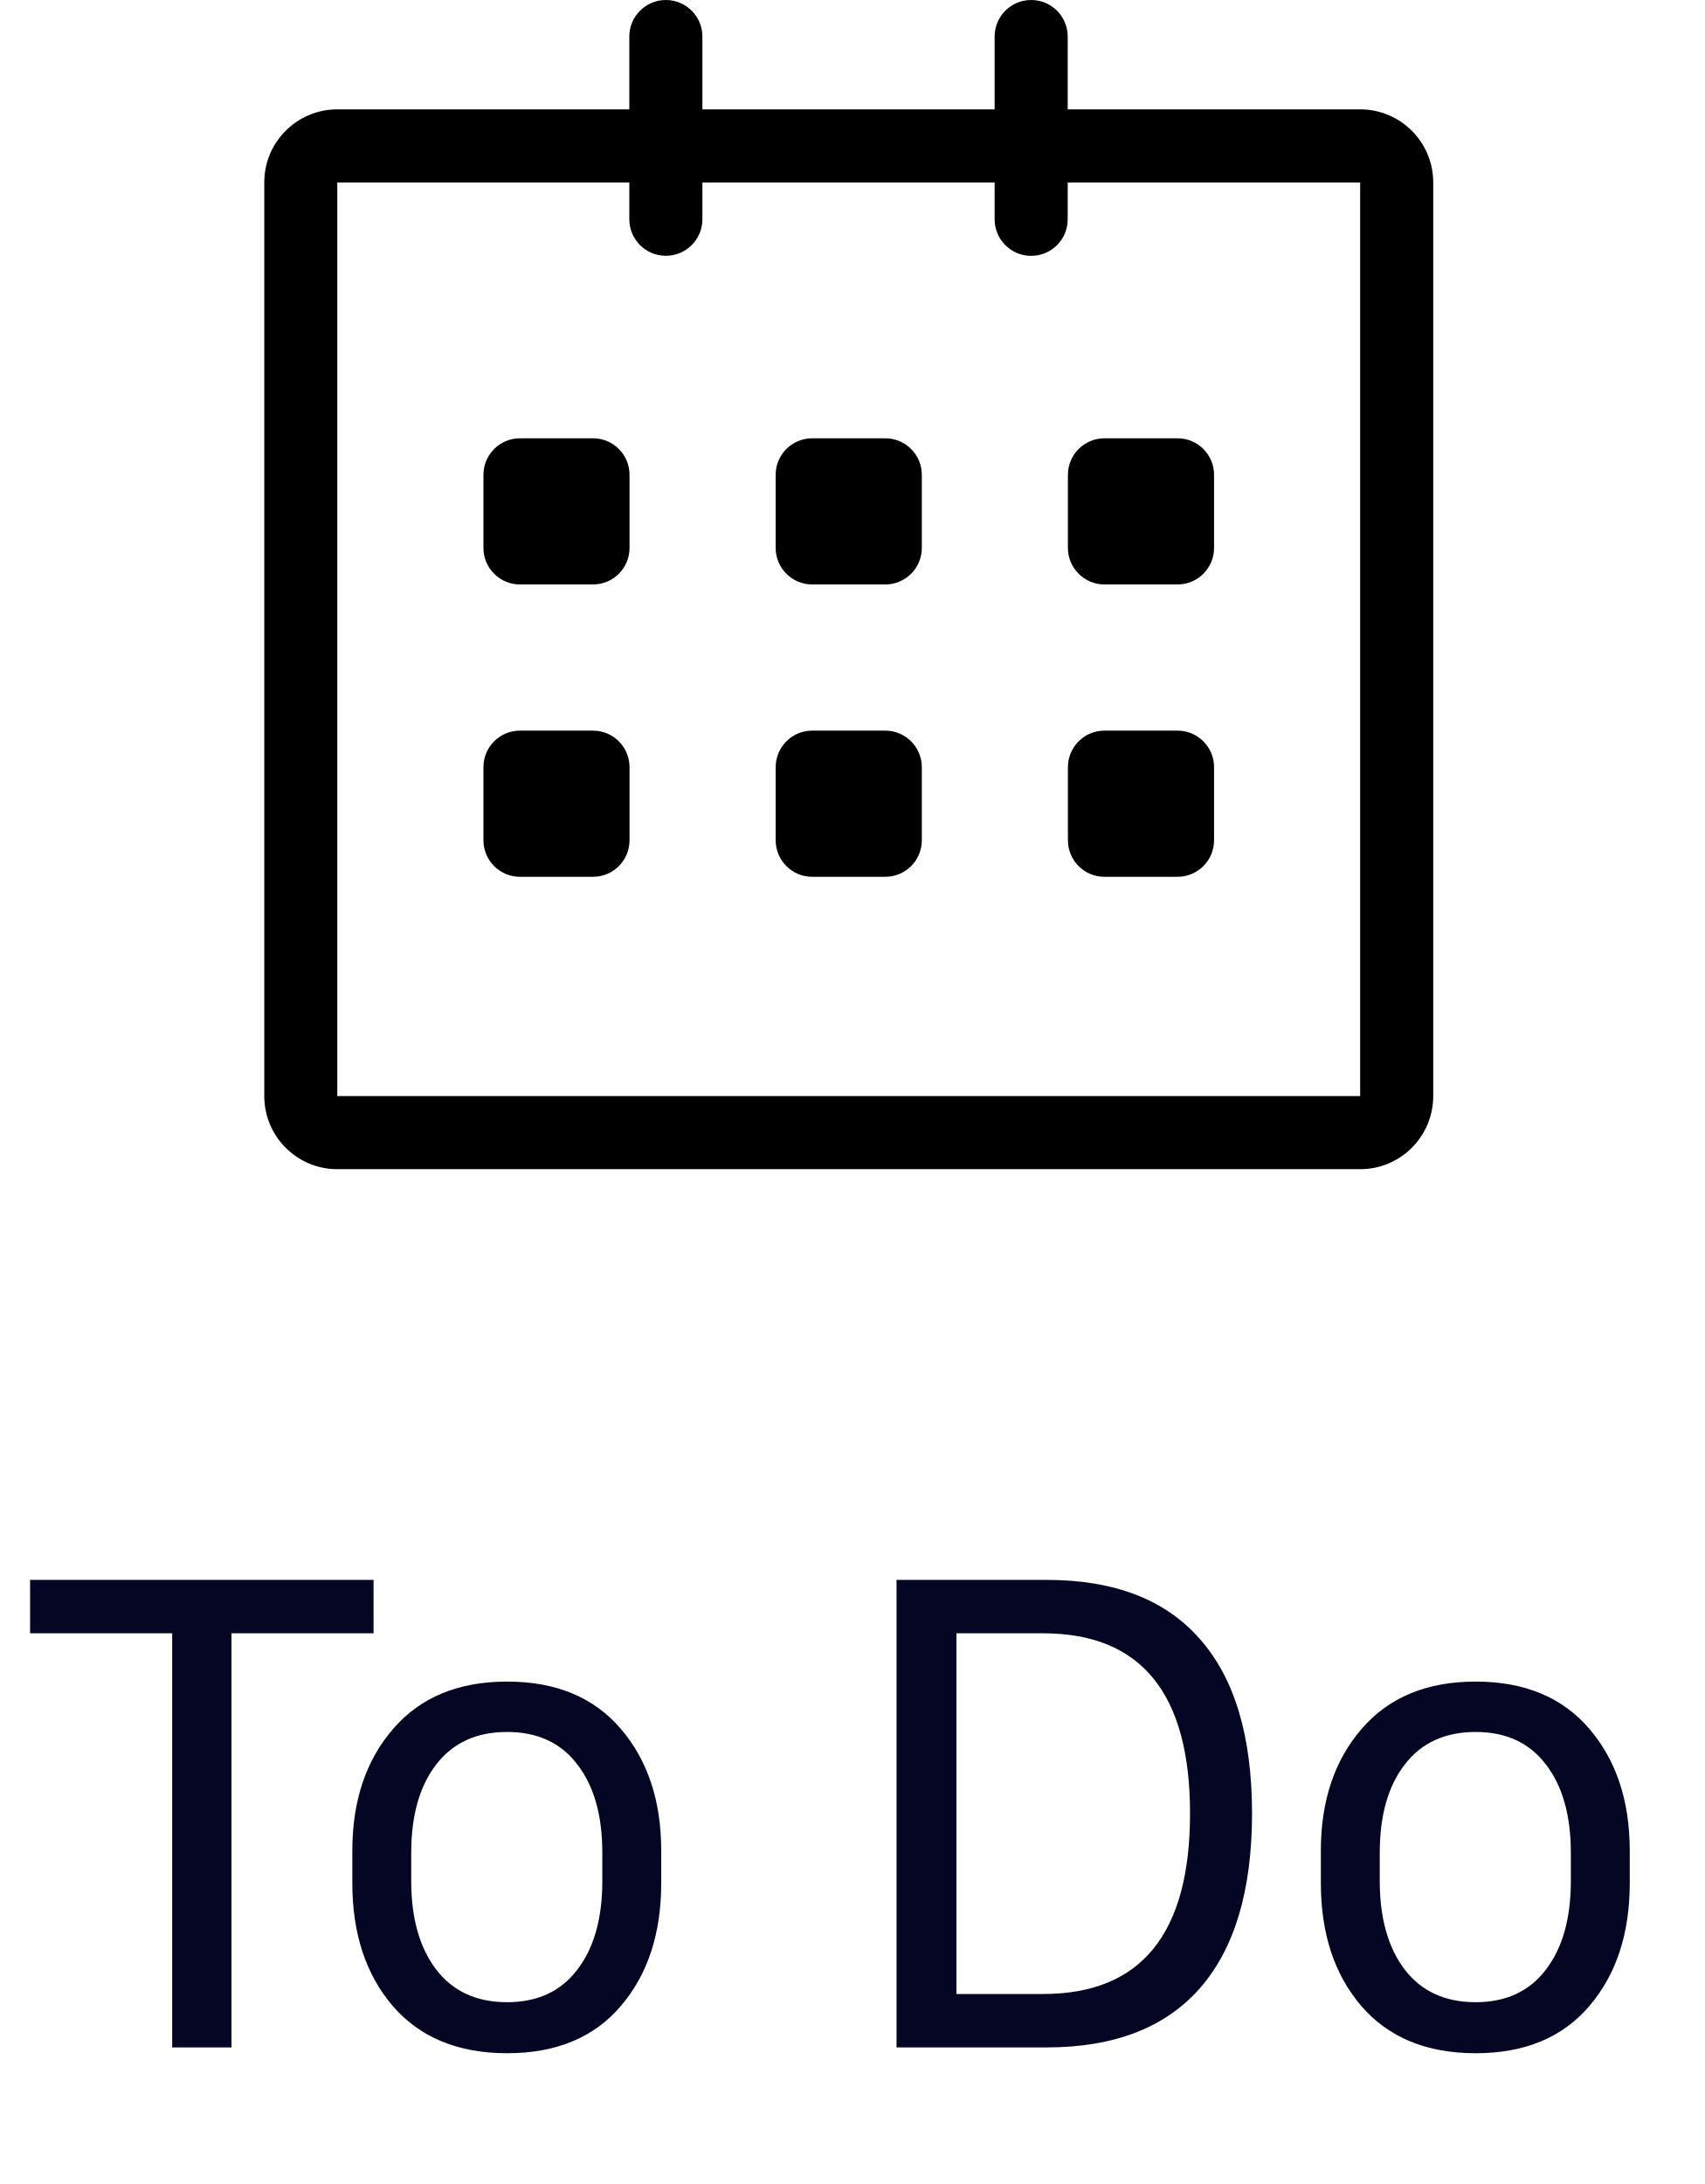
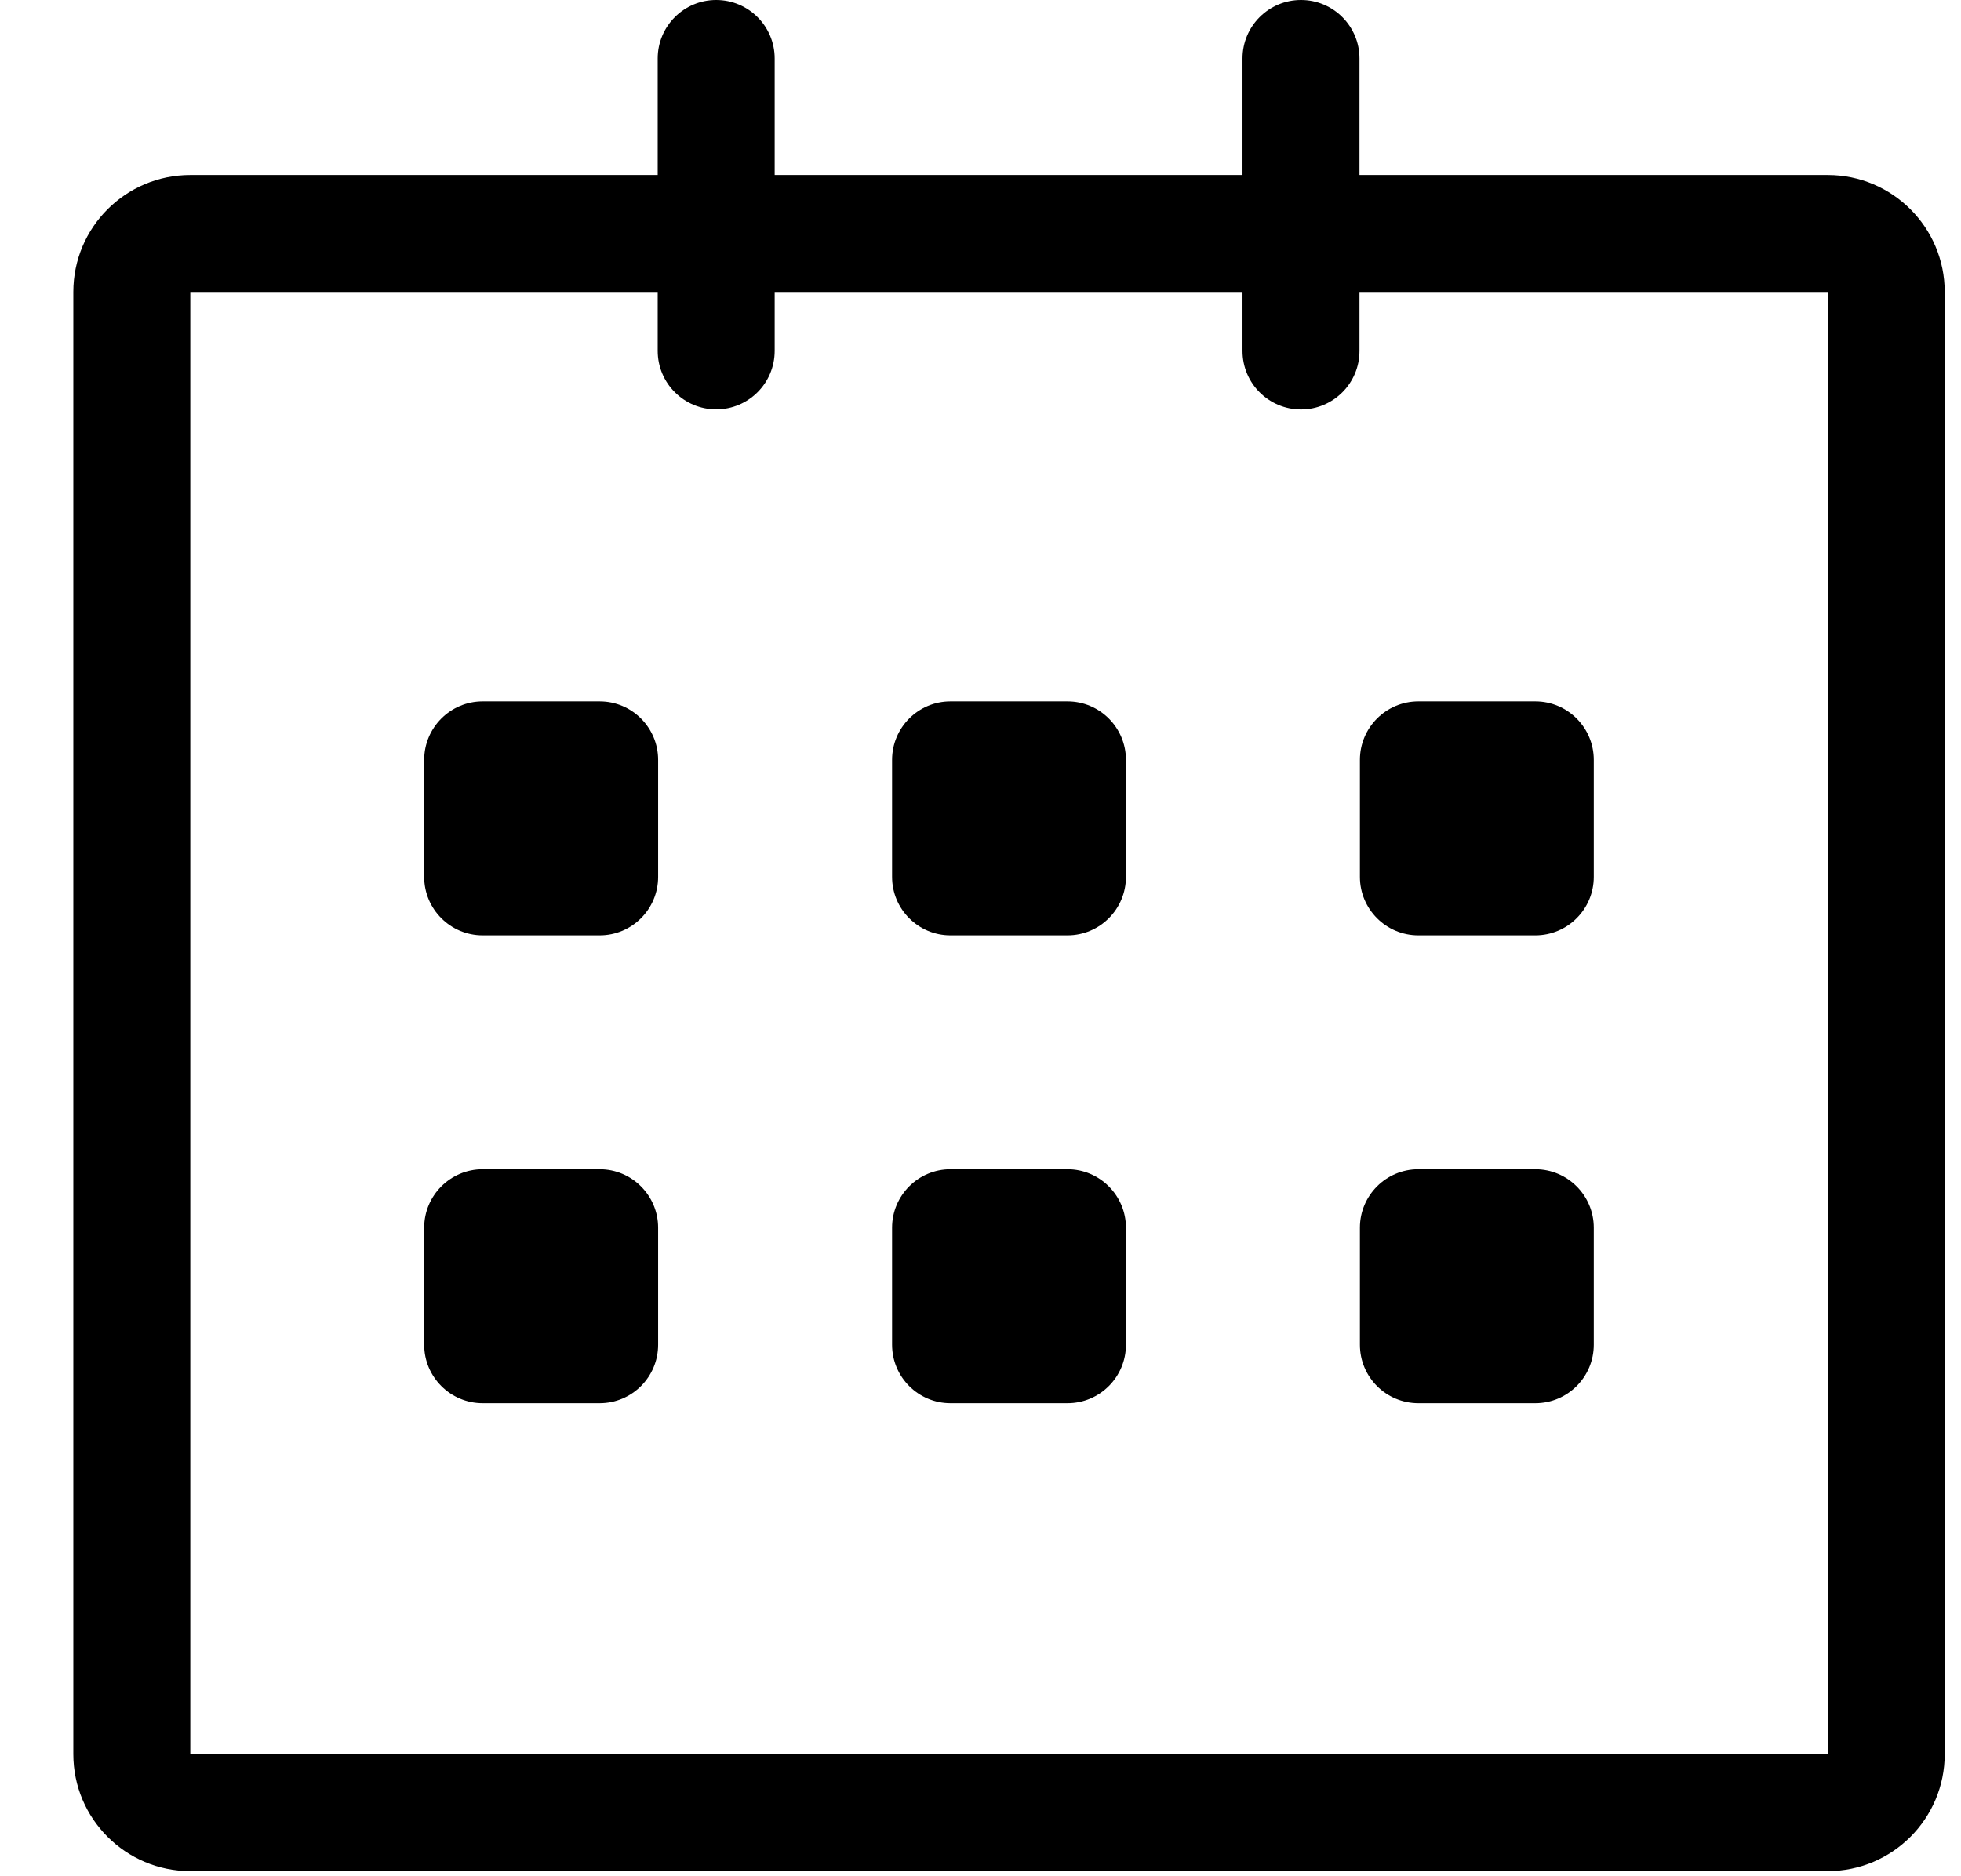
- <svg xmlns="http://www.w3.org/2000/svg" width="32" height="41" viewBox="0 0 32 41" fill="none">
-   <path d="M25.538 2.053L20.047 2.053V0.686C20.047 0.307 19.74 0 19.361 0C18.982 0 18.675 0.307 18.675 0.686V2.053H13.188V0.686C13.188 0.307 12.881 0 12.502 0C12.123 0 11.816 0.307 11.816 0.686V2.053H6.333C5.576 2.053 4.962 2.667 4.962 3.425V20.577C4.962 21.334 5.576 21.949 6.333 21.949H25.538C26.296 21.949 26.91 21.334 26.91 20.577V3.425C26.91 2.668 26.296 2.053 25.538 2.053ZM25.538 20.577H6.333V3.425H11.816V4.116C11.816 4.495 12.123 4.802 12.502 4.802C12.881 4.802 13.188 4.495 13.188 4.116V3.425H18.675V4.117C18.675 4.496 18.982 4.803 19.361 4.803C19.74 4.803 20.047 4.496 20.047 4.117V3.425H25.538V20.577ZM20.737 10.972H22.109C22.488 10.972 22.795 10.665 22.795 10.286V8.914C22.795 8.535 22.488 8.228 22.109 8.228H20.737C20.359 8.228 20.051 8.535 20.051 8.914V10.286C20.051 10.665 20.359 10.972 20.737 10.972ZM20.737 16.46H22.109C22.488 16.46 22.795 16.153 22.795 15.774V14.402C22.795 14.023 22.488 13.716 22.109 13.716H20.737C20.359 13.716 20.051 14.023 20.051 14.402V15.774C20.051 16.154 20.359 16.46 20.737 16.46ZM16.622 13.716H15.25C14.871 13.716 14.564 14.023 14.564 14.402V15.774C14.564 16.153 14.871 16.46 15.25 16.46H16.622C17 16.46 17.308 16.153 17.308 15.774V14.402C17.308 14.024 17 13.716 16.622 13.716ZM16.622 8.228H15.25C14.871 8.228 14.564 8.535 14.564 8.914V10.286C14.564 10.665 14.871 10.972 15.25 10.972H16.622C17 10.972 17.308 10.665 17.308 10.286V8.914C17.308 8.535 17 8.228 16.622 8.228ZM11.135 8.228H9.763C9.384 8.228 9.077 8.535 9.077 8.914V10.286C9.077 10.665 9.384 10.972 9.763 10.972H11.135C11.513 10.972 11.82 10.665 11.82 10.286V8.914C11.82 8.535 11.513 8.228 11.135 8.228ZM11.135 13.716H9.763C9.384 13.716 9.077 14.023 9.077 14.402V15.774C9.077 16.153 9.384 16.46 9.763 16.46H11.135C11.513 16.46 11.82 16.153 11.82 15.774V14.402C11.82 14.024 11.513 13.716 11.135 13.716Z" fill="black" />
-   <path d="M4.346 38.436H3.233V30.662H0.565V29.659H7.014V30.662H4.346V38.436ZM7.381 32.456C7.891 31.864 8.605 31.568 9.522 31.568C10.439 31.568 11.151 31.864 11.657 32.456C12.163 33.047 12.415 33.81 12.415 34.745V35.349C12.415 36.297 12.163 37.066 11.657 37.658C11.155 38.249 10.444 38.545 9.522 38.545C8.6 38.545 7.884 38.249 7.374 37.658C6.868 37.066 6.615 36.297 6.615 35.349V34.745C6.615 33.81 6.87 33.047 7.381 32.456ZM9.522 32.514C8.947 32.514 8.504 32.717 8.191 33.124C7.878 33.528 7.721 34.081 7.721 34.783V35.311C7.721 36.01 7.878 36.565 8.191 36.976C8.504 37.383 8.947 37.587 9.522 37.587C10.092 37.587 10.531 37.383 10.84 36.976C11.153 36.569 11.309 36.014 11.309 35.311V34.783C11.309 34.081 11.153 33.528 10.84 33.124C10.531 32.717 10.092 32.514 9.522 32.514ZM16.833 29.659H19.65C20.923 29.659 21.883 30.029 22.53 30.771C23.182 31.508 23.508 32.599 23.508 34.044C23.508 35.484 23.182 36.578 22.53 37.324C21.879 38.065 20.919 38.436 19.65 38.436H16.833V29.659ZM17.958 30.662V37.433H19.585C21.424 37.433 22.344 36.303 22.344 34.044C22.344 31.789 21.424 30.662 19.585 30.662H17.958ZM25.566 32.456C26.076 31.864 26.789 31.568 27.707 31.568C28.624 31.568 29.336 31.864 29.842 32.456C30.348 33.047 30.6 33.81 30.6 34.745V35.349C30.6 36.297 30.348 37.066 29.842 37.658C29.34 38.249 28.628 38.545 27.707 38.545C26.785 38.545 26.069 38.249 25.559 37.658C25.053 37.066 24.8 36.297 24.8 35.349V34.745C24.8 33.81 25.055 33.047 25.566 32.456ZM27.707 32.514C27.132 32.514 26.689 32.717 26.376 33.124C26.063 33.528 25.906 34.081 25.906 34.783V35.311C25.906 36.01 26.063 36.565 26.376 36.976C26.689 37.383 27.132 37.587 27.707 37.587C28.277 37.587 28.716 37.383 29.025 36.976C29.338 36.569 29.494 36.014 29.494 35.311V34.783C29.494 34.081 29.338 33.528 29.025 33.124C28.716 32.717 28.277 32.514 27.707 32.514Z" fill="#050623" />
+ <svg xmlns="http://www.w3.org/2000/svg" width="23" height="22" viewBox="0 0 23 22" fill="none">
+   <path d="M21.437 2.053L15.945 2.053V0.686C15.945 0.307 15.638 0 15.259 0C14.88 0 14.573 0.307 14.573 0.686V2.053H9.086V0.686C9.086 0.307 8.779 0 8.4 0C8.021 0 7.714 0.307 7.714 0.686V2.053H2.232C1.474 2.053 0.86 2.667 0.86 3.425V20.577C0.86 21.334 1.474 21.949 2.232 21.949H21.437C22.195 21.949 22.809 21.334 22.809 20.577V3.425C22.809 2.668 22.195 2.053 21.437 2.053ZM21.437 20.577H2.232V3.425H7.714V4.116C7.714 4.495 8.021 4.802 8.4 4.802C8.779 4.802 9.086 4.495 9.086 4.116V3.425H14.573V4.117C14.573 4.496 14.88 4.803 15.259 4.803C15.638 4.803 15.945 4.496 15.945 4.117V3.425H21.437V20.577ZM16.636 10.972H18.007C18.386 10.972 18.693 10.665 18.693 10.286V8.914C18.693 8.535 18.386 8.228 18.007 8.228H16.636C16.257 8.228 15.95 8.535 15.95 8.914V10.286C15.95 10.665 16.257 10.972 16.636 10.972ZM16.636 16.46H18.007C18.386 16.46 18.693 16.153 18.693 15.774V14.402C18.693 14.023 18.386 13.716 18.007 13.716H16.636C16.257 13.716 15.95 14.023 15.95 14.402V15.774C15.95 16.154 16.257 16.46 16.636 16.46ZM12.52 13.716H11.148C10.77 13.716 10.463 14.023 10.463 14.402V15.774C10.463 16.153 10.77 16.46 11.148 16.46H12.52C12.899 16.46 13.206 16.153 13.206 15.774V14.402C13.206 14.024 12.899 13.716 12.52 13.716ZM12.52 8.228H11.148C10.77 8.228 10.463 8.535 10.463 8.914V10.286C10.463 10.665 10.77 10.972 11.148 10.972H12.52C12.899 10.972 13.206 10.665 13.206 10.286V8.914C13.206 8.535 12.899 8.228 12.52 8.228ZM7.033 8.228H5.661C5.283 8.228 4.975 8.535 4.975 8.914V10.286C4.975 10.665 5.283 10.972 5.661 10.972H7.033C7.412 10.972 7.719 10.665 7.719 10.286V8.914C7.719 8.535 7.412 8.228 7.033 8.228ZM7.033 13.716H5.661C5.283 13.716 4.975 14.023 4.975 14.402V15.774C4.975 16.153 5.283 16.46 5.661 16.46H7.033C7.412 16.46 7.719 16.153 7.719 15.774V14.402C7.719 14.024 7.412 13.716 7.033 13.716Z" fill="black" />
</svg>
